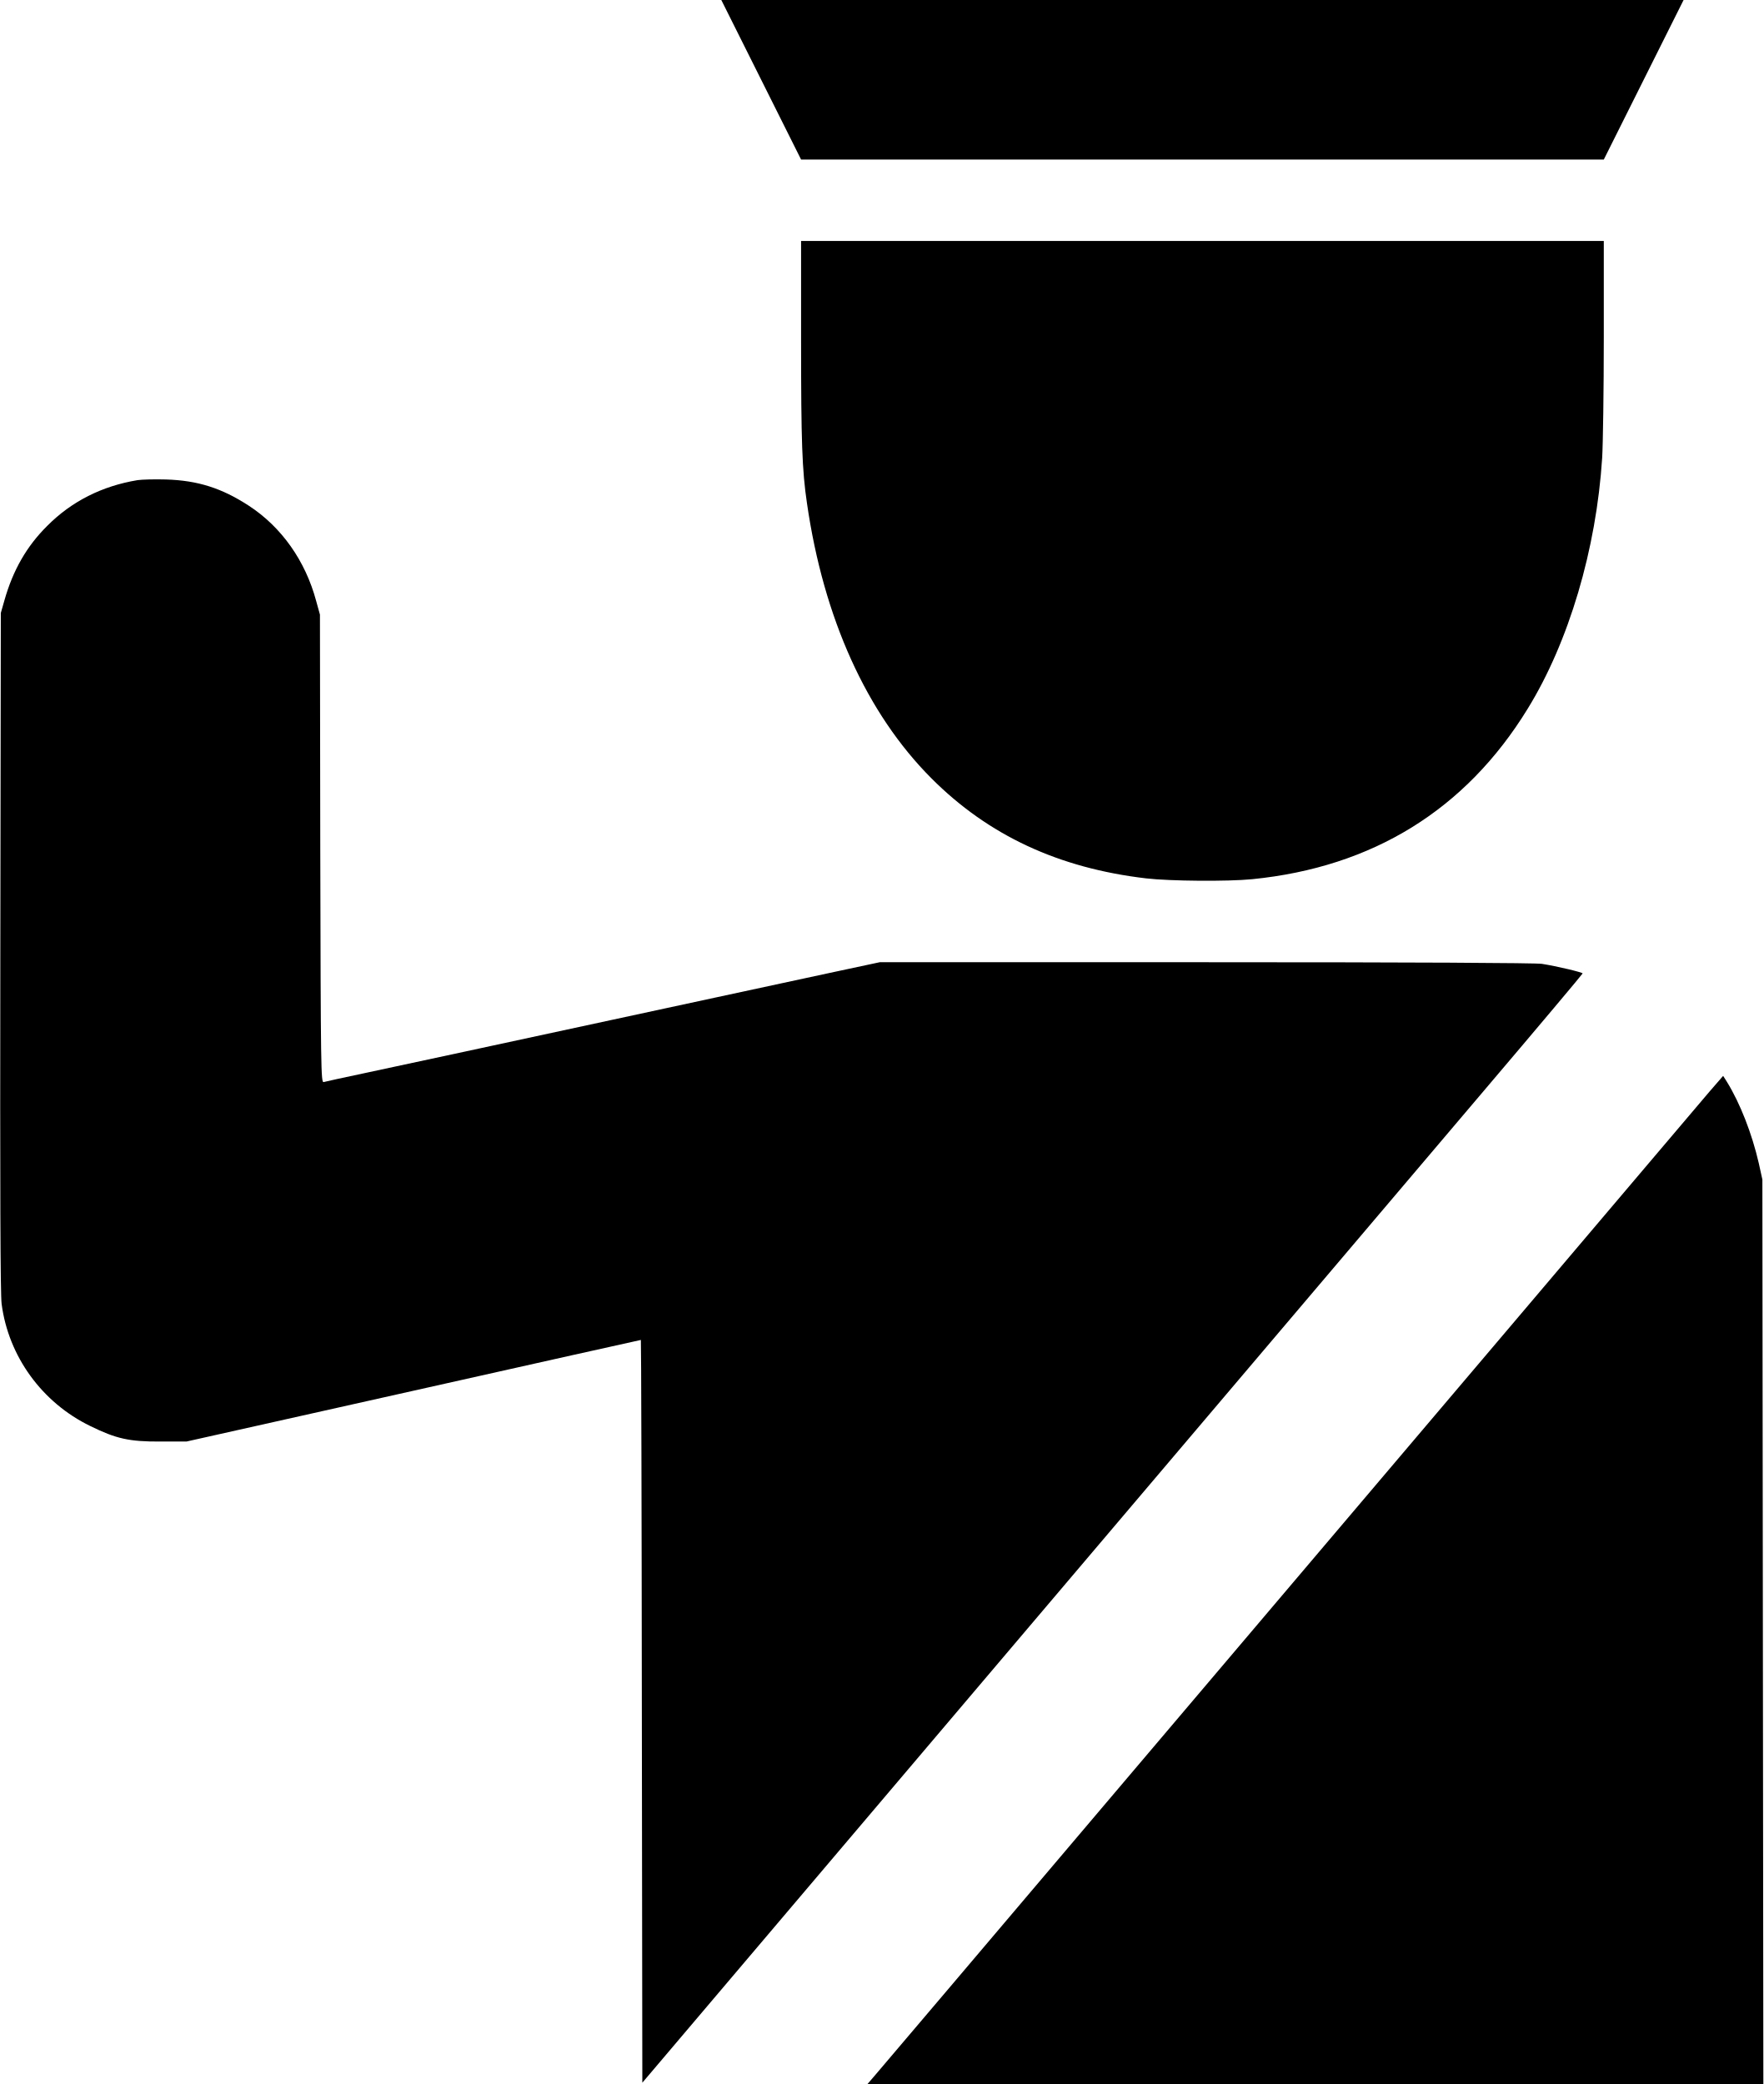
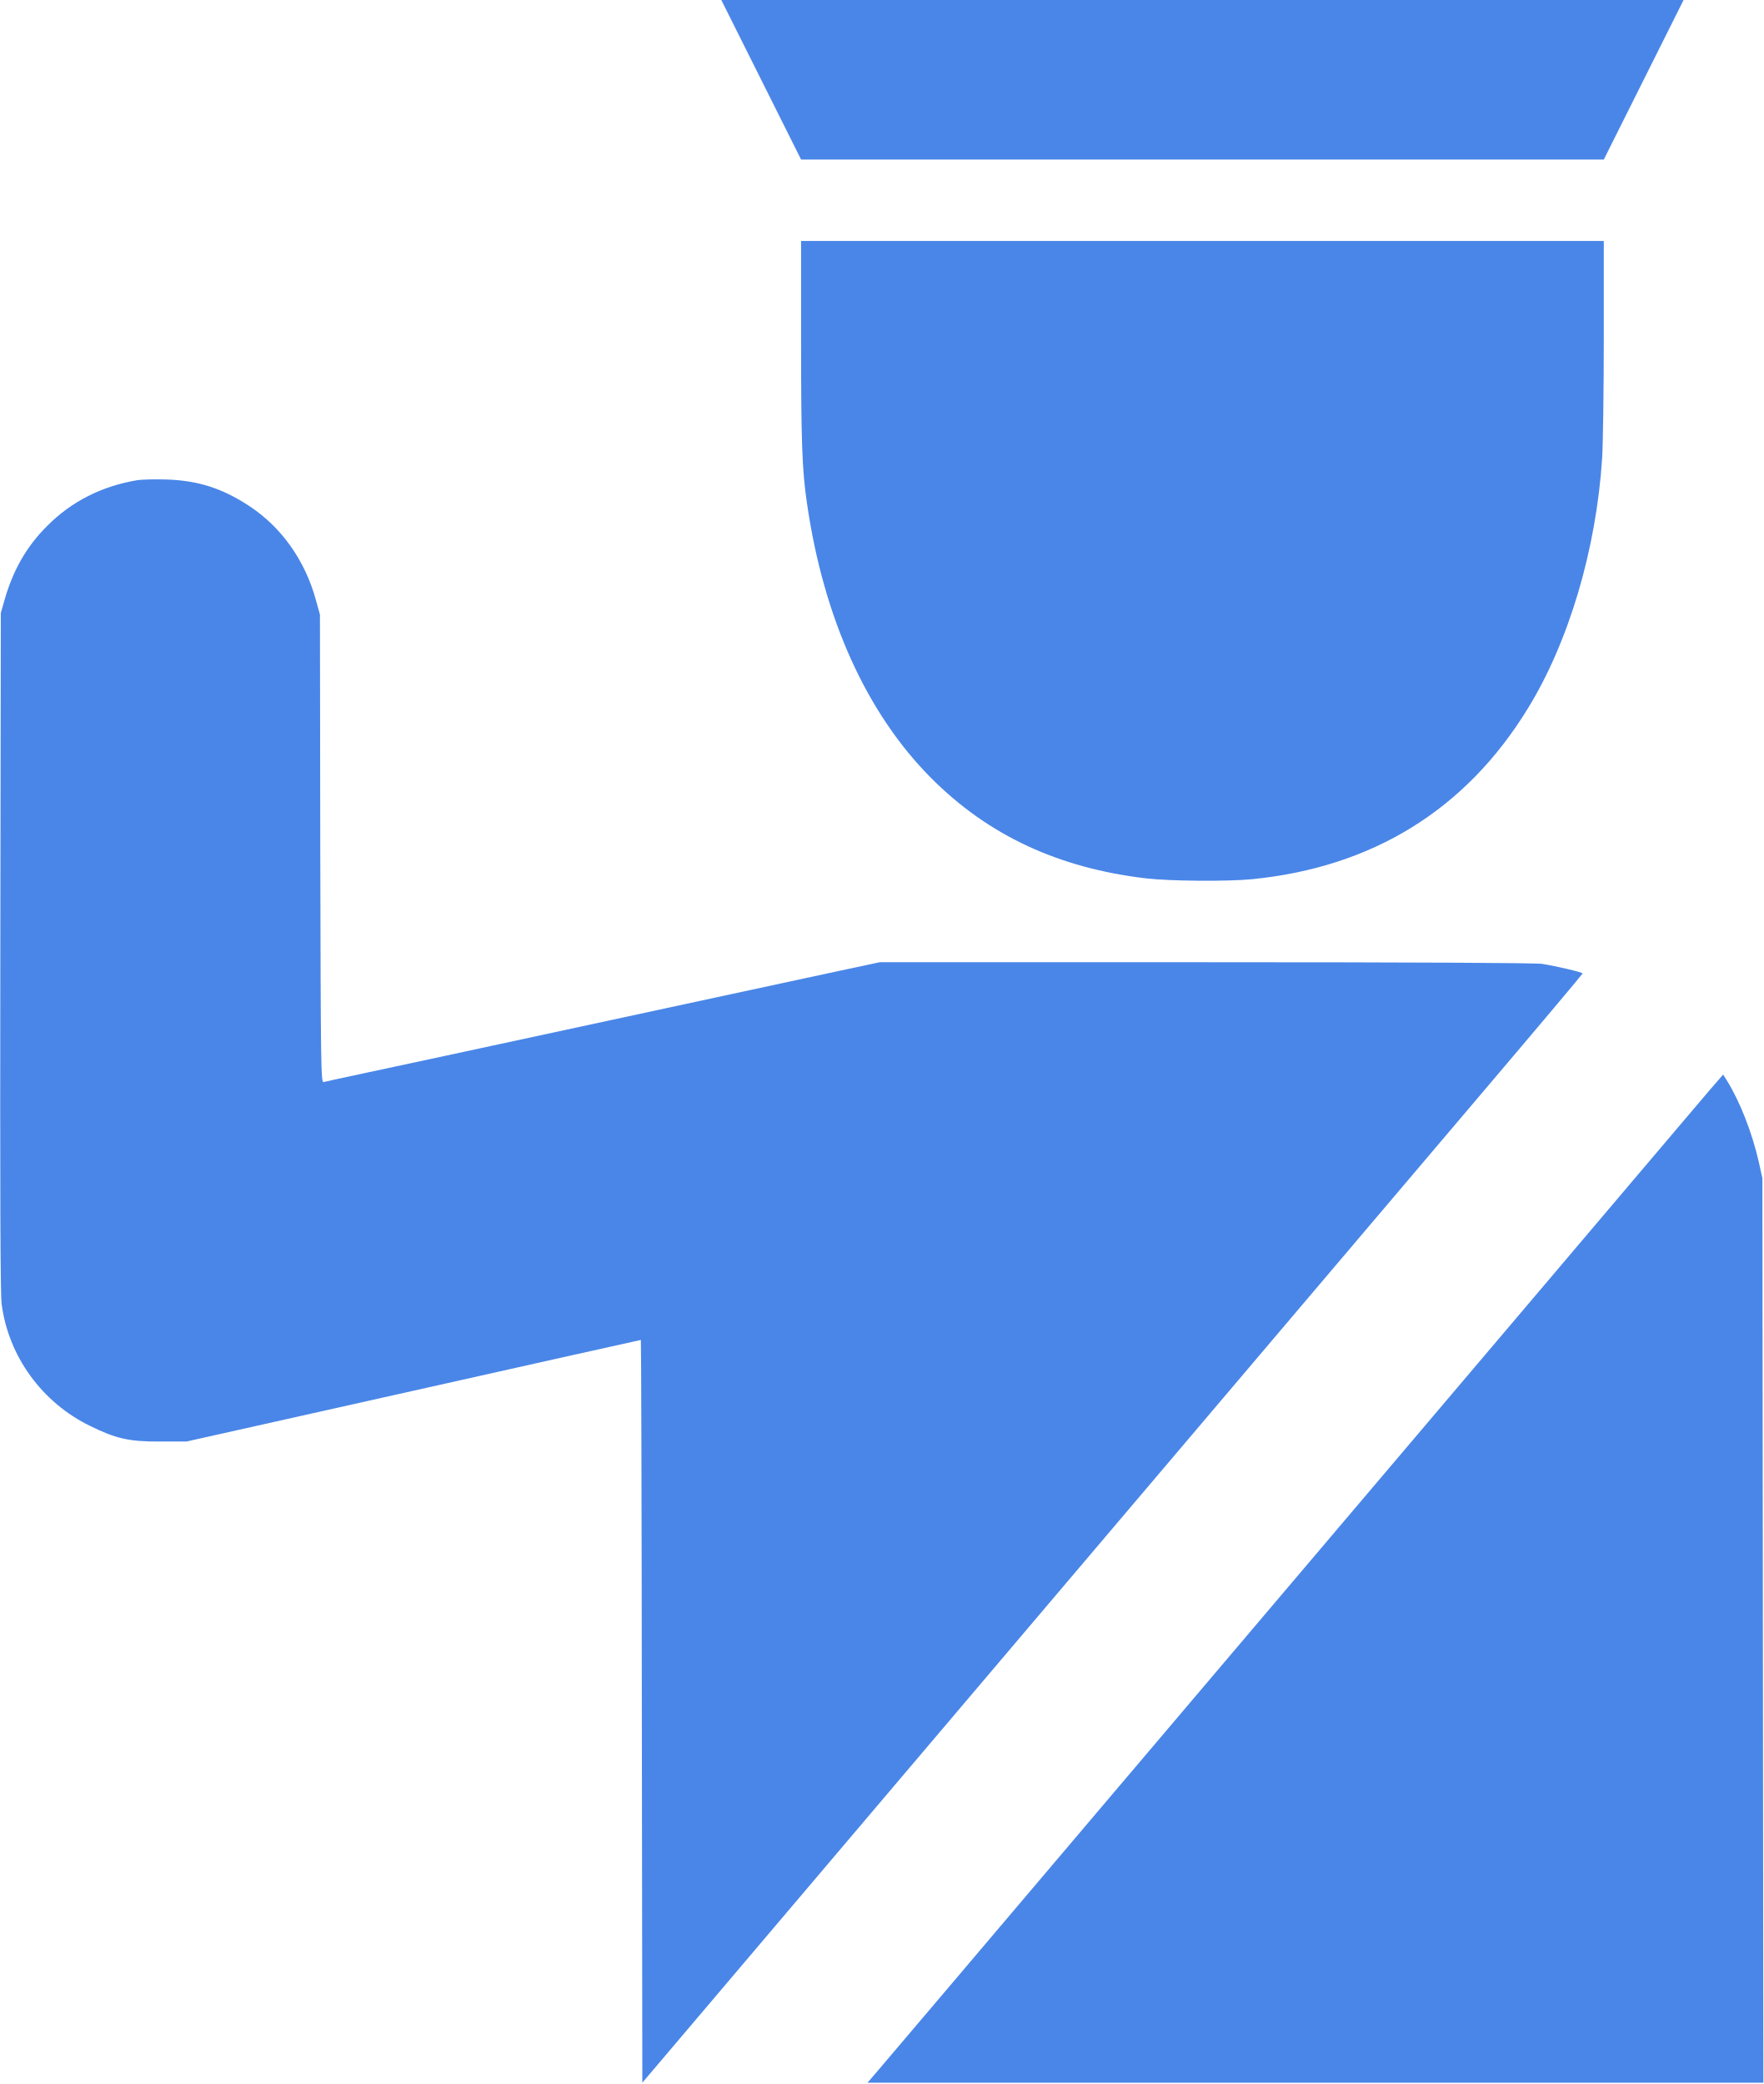
- <svg xmlns="http://www.w3.org/2000/svg" version="1.0" width="1083pt" height="1280pt" viewBox="0 0 1083 1280" preserveAspectRatio="xMidYMid meet">
-   <g transform="translate(0,1280) scale(0.1,-0.1)" fill="#000000" stroke="none">
-     <path d="M4675 12310 l245 -490 2465 0 2465 0 245 490 245 490 -2955 0 -2955 0 245 -490z" />
-     <path d="M4920 10703 c0 -613 6 -791 36 -993 102 -707 367 -1292 764 -1690 350 -351 782 -552 1319 -615 147 -17 501 -20 652 -5 740 74 1311 427 1691 1046 253 410 422 980 458 1542 5 81 10 414 10 740 l0 592 -2465 0 -2465 0 0 -617z" />
-     <path d="M845 9851 c-218 -36 -405 -130 -555 -281 -126 -125 -210 -271 -263 -458 l-22 -77 -3 -2080 c-2 -1471 0 -2105 8 -2164 42 -322 248 -606 545 -750 159 -78 239 -96 430 -95 l160 0 1394 312 c766 172 1395 312 1397 312 2 0 5 -1026 6 -2281 l3 -2281 101 119 c55 65 1081 1274 2280 2688 1199 1414 2453 2892 2787 3285 334 393 607 718 607 721 0 7 -160 45 -250 59 -42 6 -779 10 -2066 10 l-2001 0 -304 -65 c-167 -36 -481 -104 -696 -150 -520 -112 -1094 -236 -1548 -334 -203 -44 -478 -103 -610 -131 -132 -28 -248 -53 -257 -56 -17 -5 -18 76 -21 1433 l-2 1438 -23 83 c-66 247 -213 455 -414 586 -166 108 -313 155 -508 161 -69 2 -147 0 -175 -4z" />
-     <path d="M10498 6094 c-46 -55 -577 -679 -1178 -1389 -602 -710 -1724 -2032 -2494 -2940 -769 -907 -1421 -1676 -1449 -1708 l-49 -57 2751 0 2751 0 -3 2777 -3 2778 -22 100 c-42 183 -115 369 -195 499 l-24 38 -85 -98z" />
+ <svg xmlns="http://www.w3.org/2000/svg" style="isolation:isolate" viewBox="0 0 1083 1280" width="1083px" height="1280px">
+   <defs>
+     <clipPath id="_clipPath_MgB8ITD1FsxioMmEB0IGCNDZ6KXJEhVn">
+       <rect width="1083" height="1280" />
+     </clipPath>
+   </defs>
+   <g clip-path="url(#_clipPath_MgB8ITD1FsxioMmEB0IGCNDZ6KXJEhVn)">
+     <path d=" M 467.5 49 L 492 98 L 738.5 98 L 985 98 L 1009.5 49 L 1034 0 L 738.5 0 L 443 0 L 467.5 49 Z " fill="rgb(74,134,232)" />
+     <path d=" M 492 209.7 C 492 271 492.6 288.8 495.6 309 C 505.8 379.7 532.3 438.2 572 478 C 607 513.1 650.2 533.2 703.9 539.5 C 718.6 541.2 754 541.5 769.1 540 C 843.1 532.6 900.2 497.3 938.2 435.4 C 963.5 394.4 980.4 337.4 984 281.2 C 984.5 273.1 985 239.8 985 207.2 L 985 148 L 738.5 148 L 492 148 L 492 209.7 Z " fill="rgb(74,134,232)" />
+     <path d=" M 84.5 294.9 C 62.7 298.5 44 307.9 29 323 C 16.4 335.5 8 350.1 2.7 368.8 L 0.5 376.5 L 0.2 584.5 C 0 731.6 0.2 795 1 800.9 C 5.2 833.1 25.8 861.5 55.5 875.9 C 71.4 883.7 79.4 885.5 98.5 885.4 L 114.5 885.4 L 253.9 854.2 C 330.5 837 393.4 823 393.6 823 C 393.8 823 394.1 925.6 394.2 1051.1 L 394.5 1279.2 L 404.6 1267.3 C 410.1 1260.8 512.7 1139.9 632.6 998.5 C 752.5 857.1 877.9 709.3 911.3 670 C 944.7 630.7 972 598.2 972 597.9 C 972 597.2 956 593.4 947 592 C 942.8 591.4 869.1 591 740.4 591 L 540.3 591 L 509.9 597.5 C 493.2 601.1 461.8 607.9 440.3 612.5 C 388.3 623.7 330.9 636.1 285.5 645.9 C 265.2 650.3 237.7 656.2 224.5 659 C 211.3 661.8 199.7 664.3 198.8 664.6 C 197.1 665.1 197 657 196.7 521.3 L 196.5 377.5 L 194.2 369.2 C 187.6 344.5 172.9 323.7 152.8 310.6 C 136.2 299.8 121.5 295.1 102 294.5 C 95.1 294.3 87.3 294.5 84.5 294.9 Z " fill="rgb(74,134,232)" />
+     <path d=" M 1049.8 669.8 C 1045.2 675.3 992.1 737.7 932 808.7 C 871.8 879.7 759.6 1011.9 682.6 1102.7 C 605.7 1193.4 540.5 1270.3 537.7 1273.5 L 532.8 1279.2 L 807.9 1279.2 L 1083 1279.2 L 1082.7 1001.5 L 1082.4 723.7 L 1080.2 713.7 C 1076 695.4 1068.7 676.8 1060.7 663.8 L 1058.3 660 L 1049.8 669.8 Z " fill="rgb(74,134,232)" />
  </g>
</svg>
